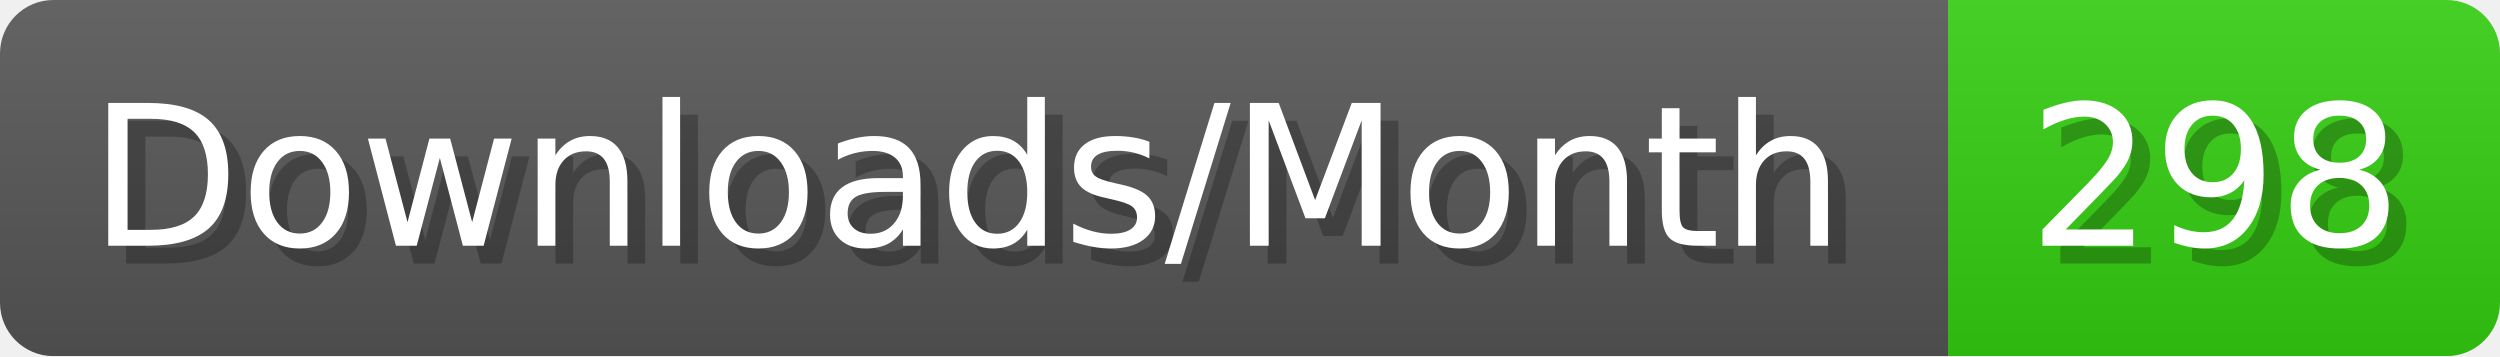
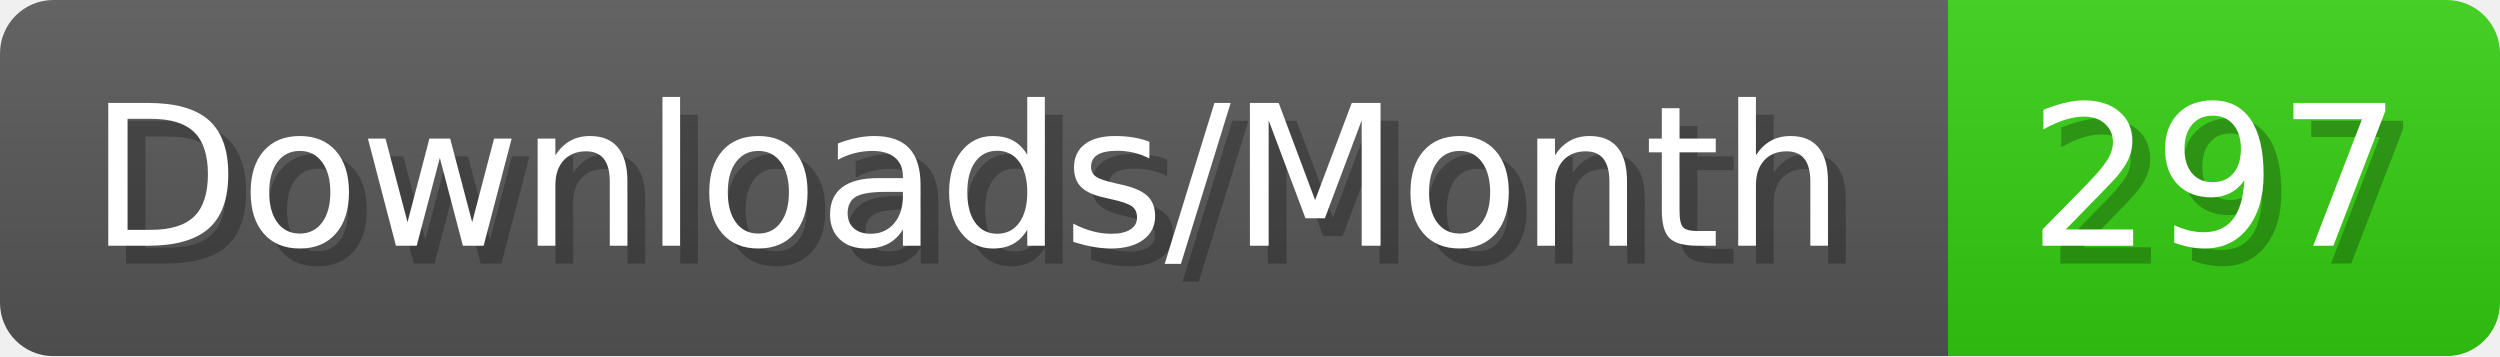
- <svg xmlns="http://www.w3.org/2000/svg" width="140.4" height="20" viewBox="0 0 1404 200" role="img" aria-label="Downloads/Month: 298">
+ <svg xmlns="http://www.w3.org/2000/svg" width="140.4" height="20" viewBox="0 0 1404 200" role="img" aria-label="Downloads/Month: 297">
  <linearGradient id="YlXUI" x2="0" y2="100%">
    <stop offset="0" stop-opacity=".1" stop-color="#EEE" />
    <stop offset="1" stop-opacity=".1" />
  </linearGradient>
  <mask id="JHhop">
    <rect width="1404" height="200" rx="30" fill="#FFF" />
  </mask>
  <g mask="url(#JHhop)">
    <rect width="1094" height="200" fill="#555" />
    <rect width="310" height="200" fill="#3C1" x="1094" />
    <rect width="1404" height="200" fill="url(#YlXUI)" />
  </g>
  <g aria-hidden="true" fill="#fff" text-anchor="start" font-family="Verdana,DejaVu Sans,sans-serif" font-size="110">
    <text x="60" y="148" textLength="994" fill="#000" opacity="0.25">Downloads/Month</text>
    <text x="50" y="138" textLength="994">Downloads/Month</text>
-     <text x="1149" y="148" textLength="210" fill="#000" opacity="0.25">298</text>
-     <text x="1139" y="138" textLength="210">298</text>
+     <text x="1149" y="148" textLength="210" fill="#000" opacity="0.25">297</text>
+     <text x="1139" y="138" textLength="210">297</text>
  </g>
</svg>
